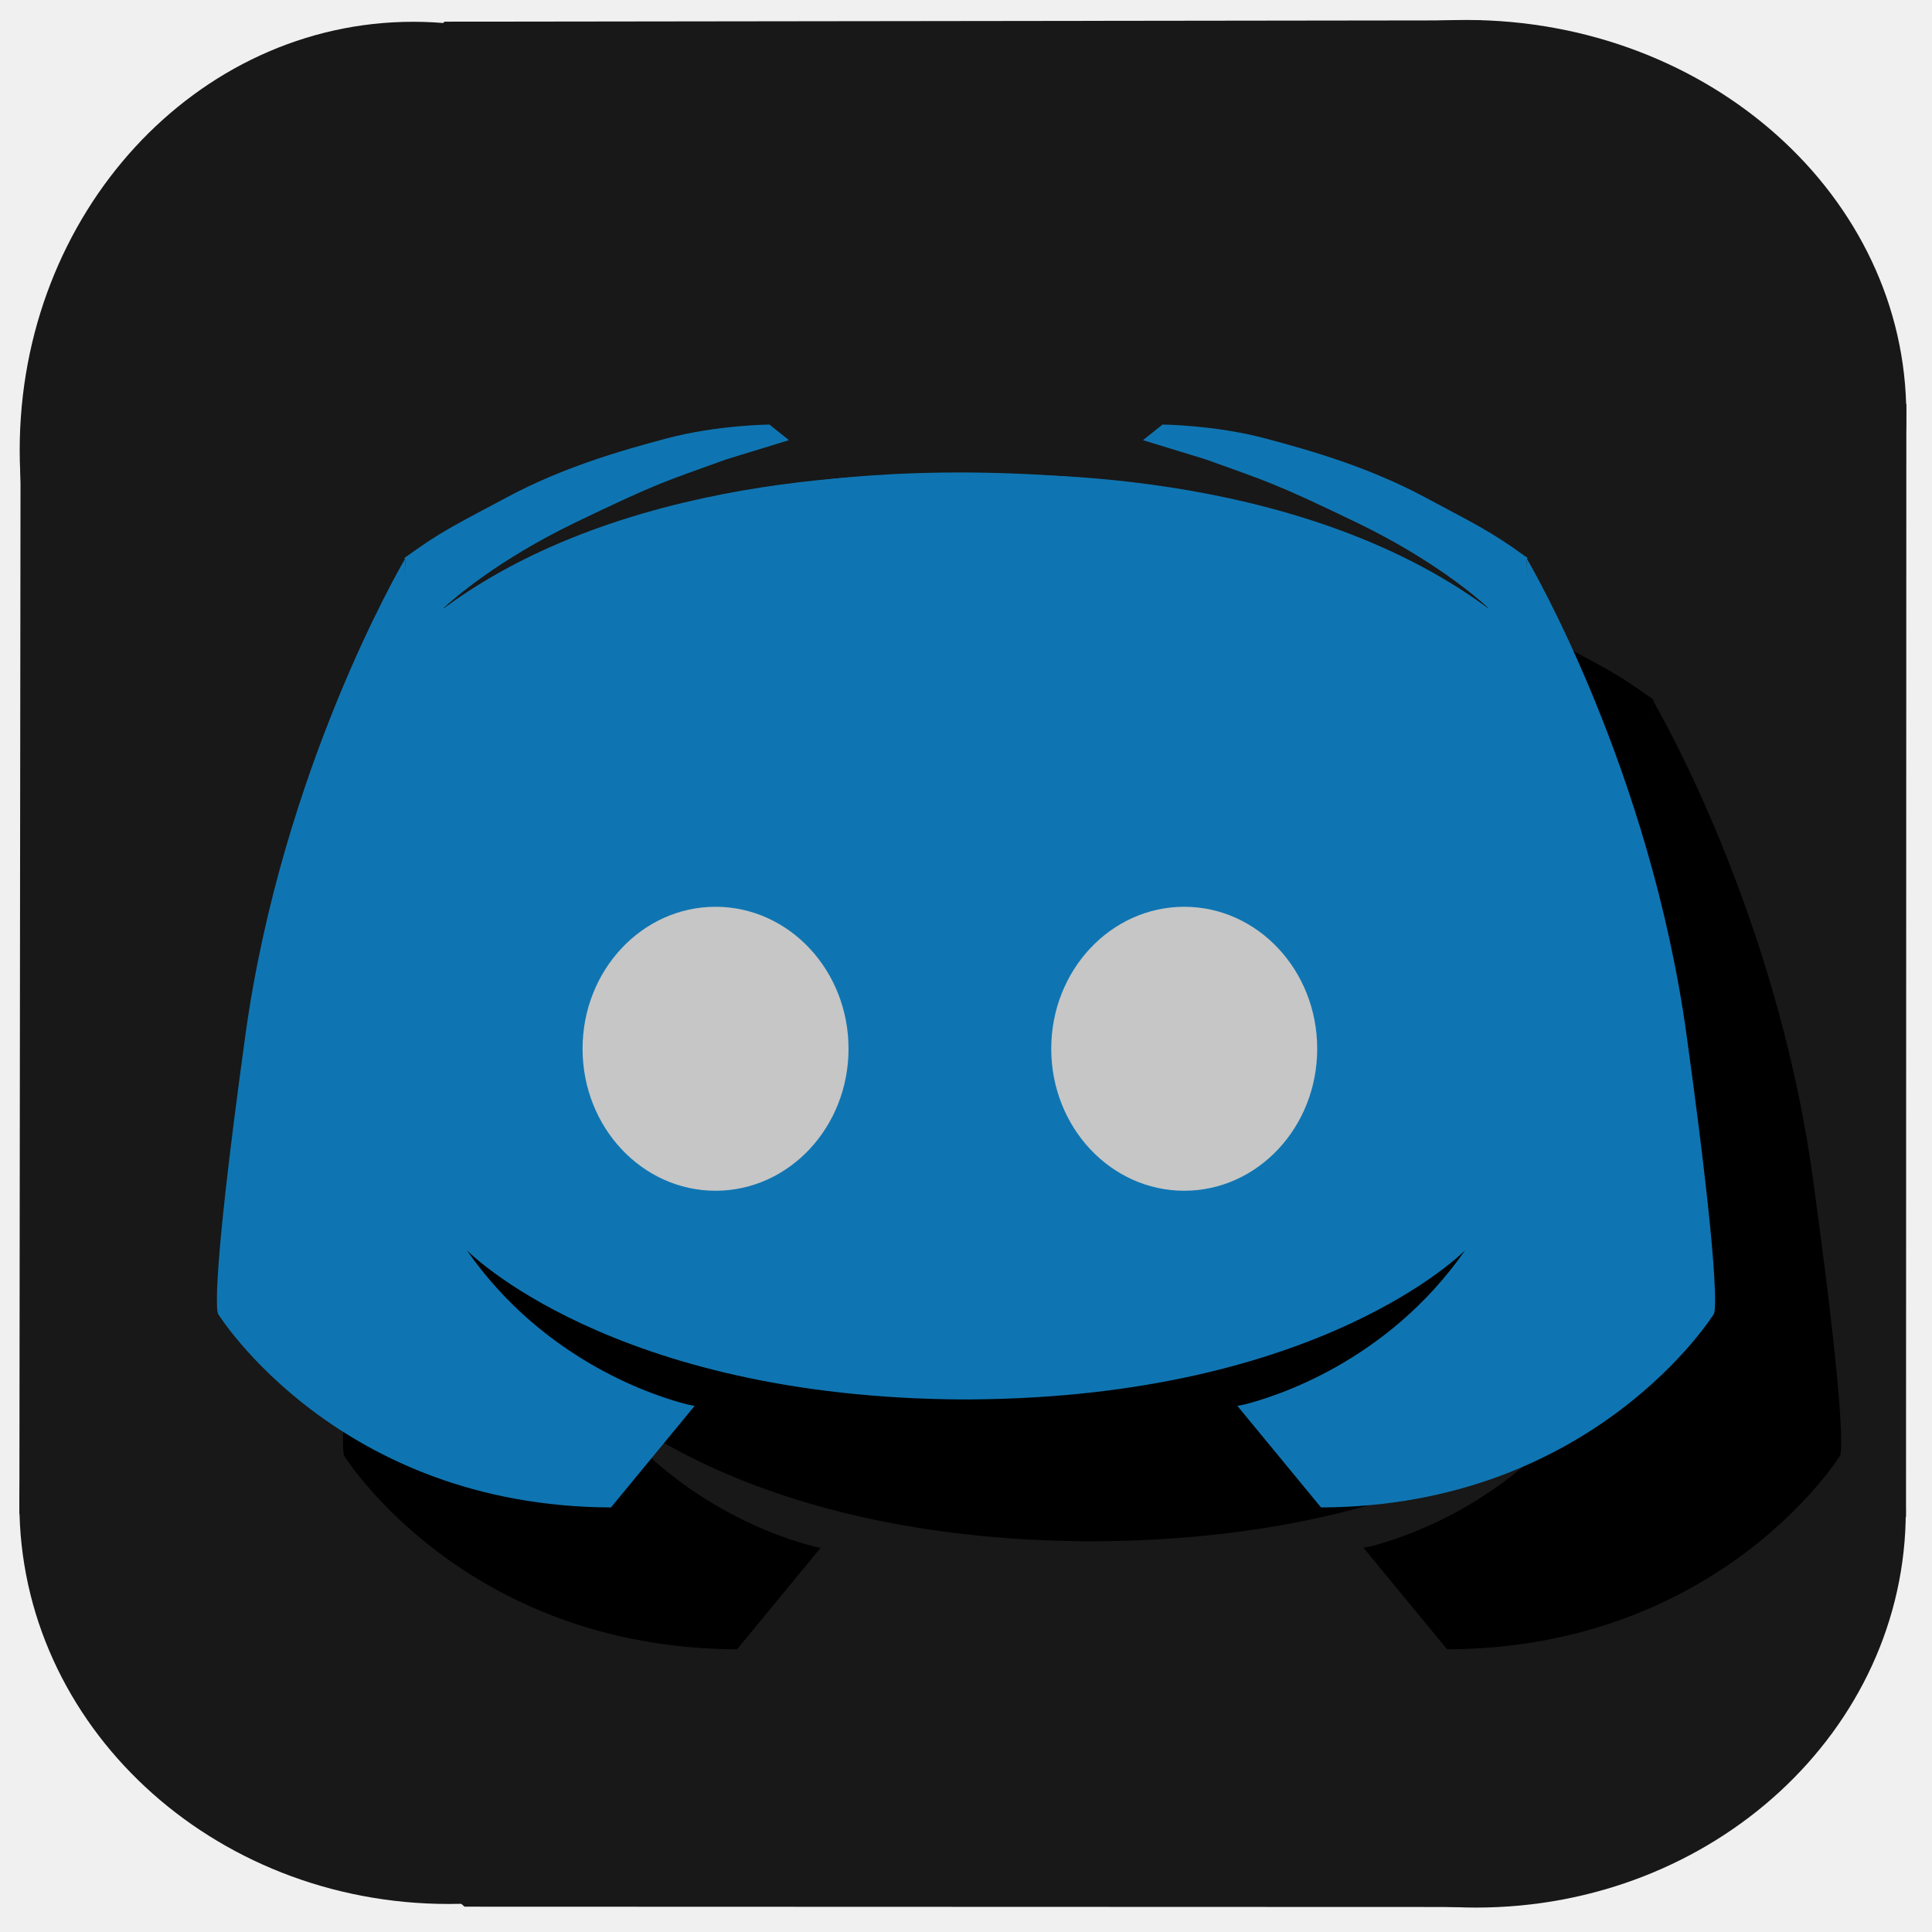
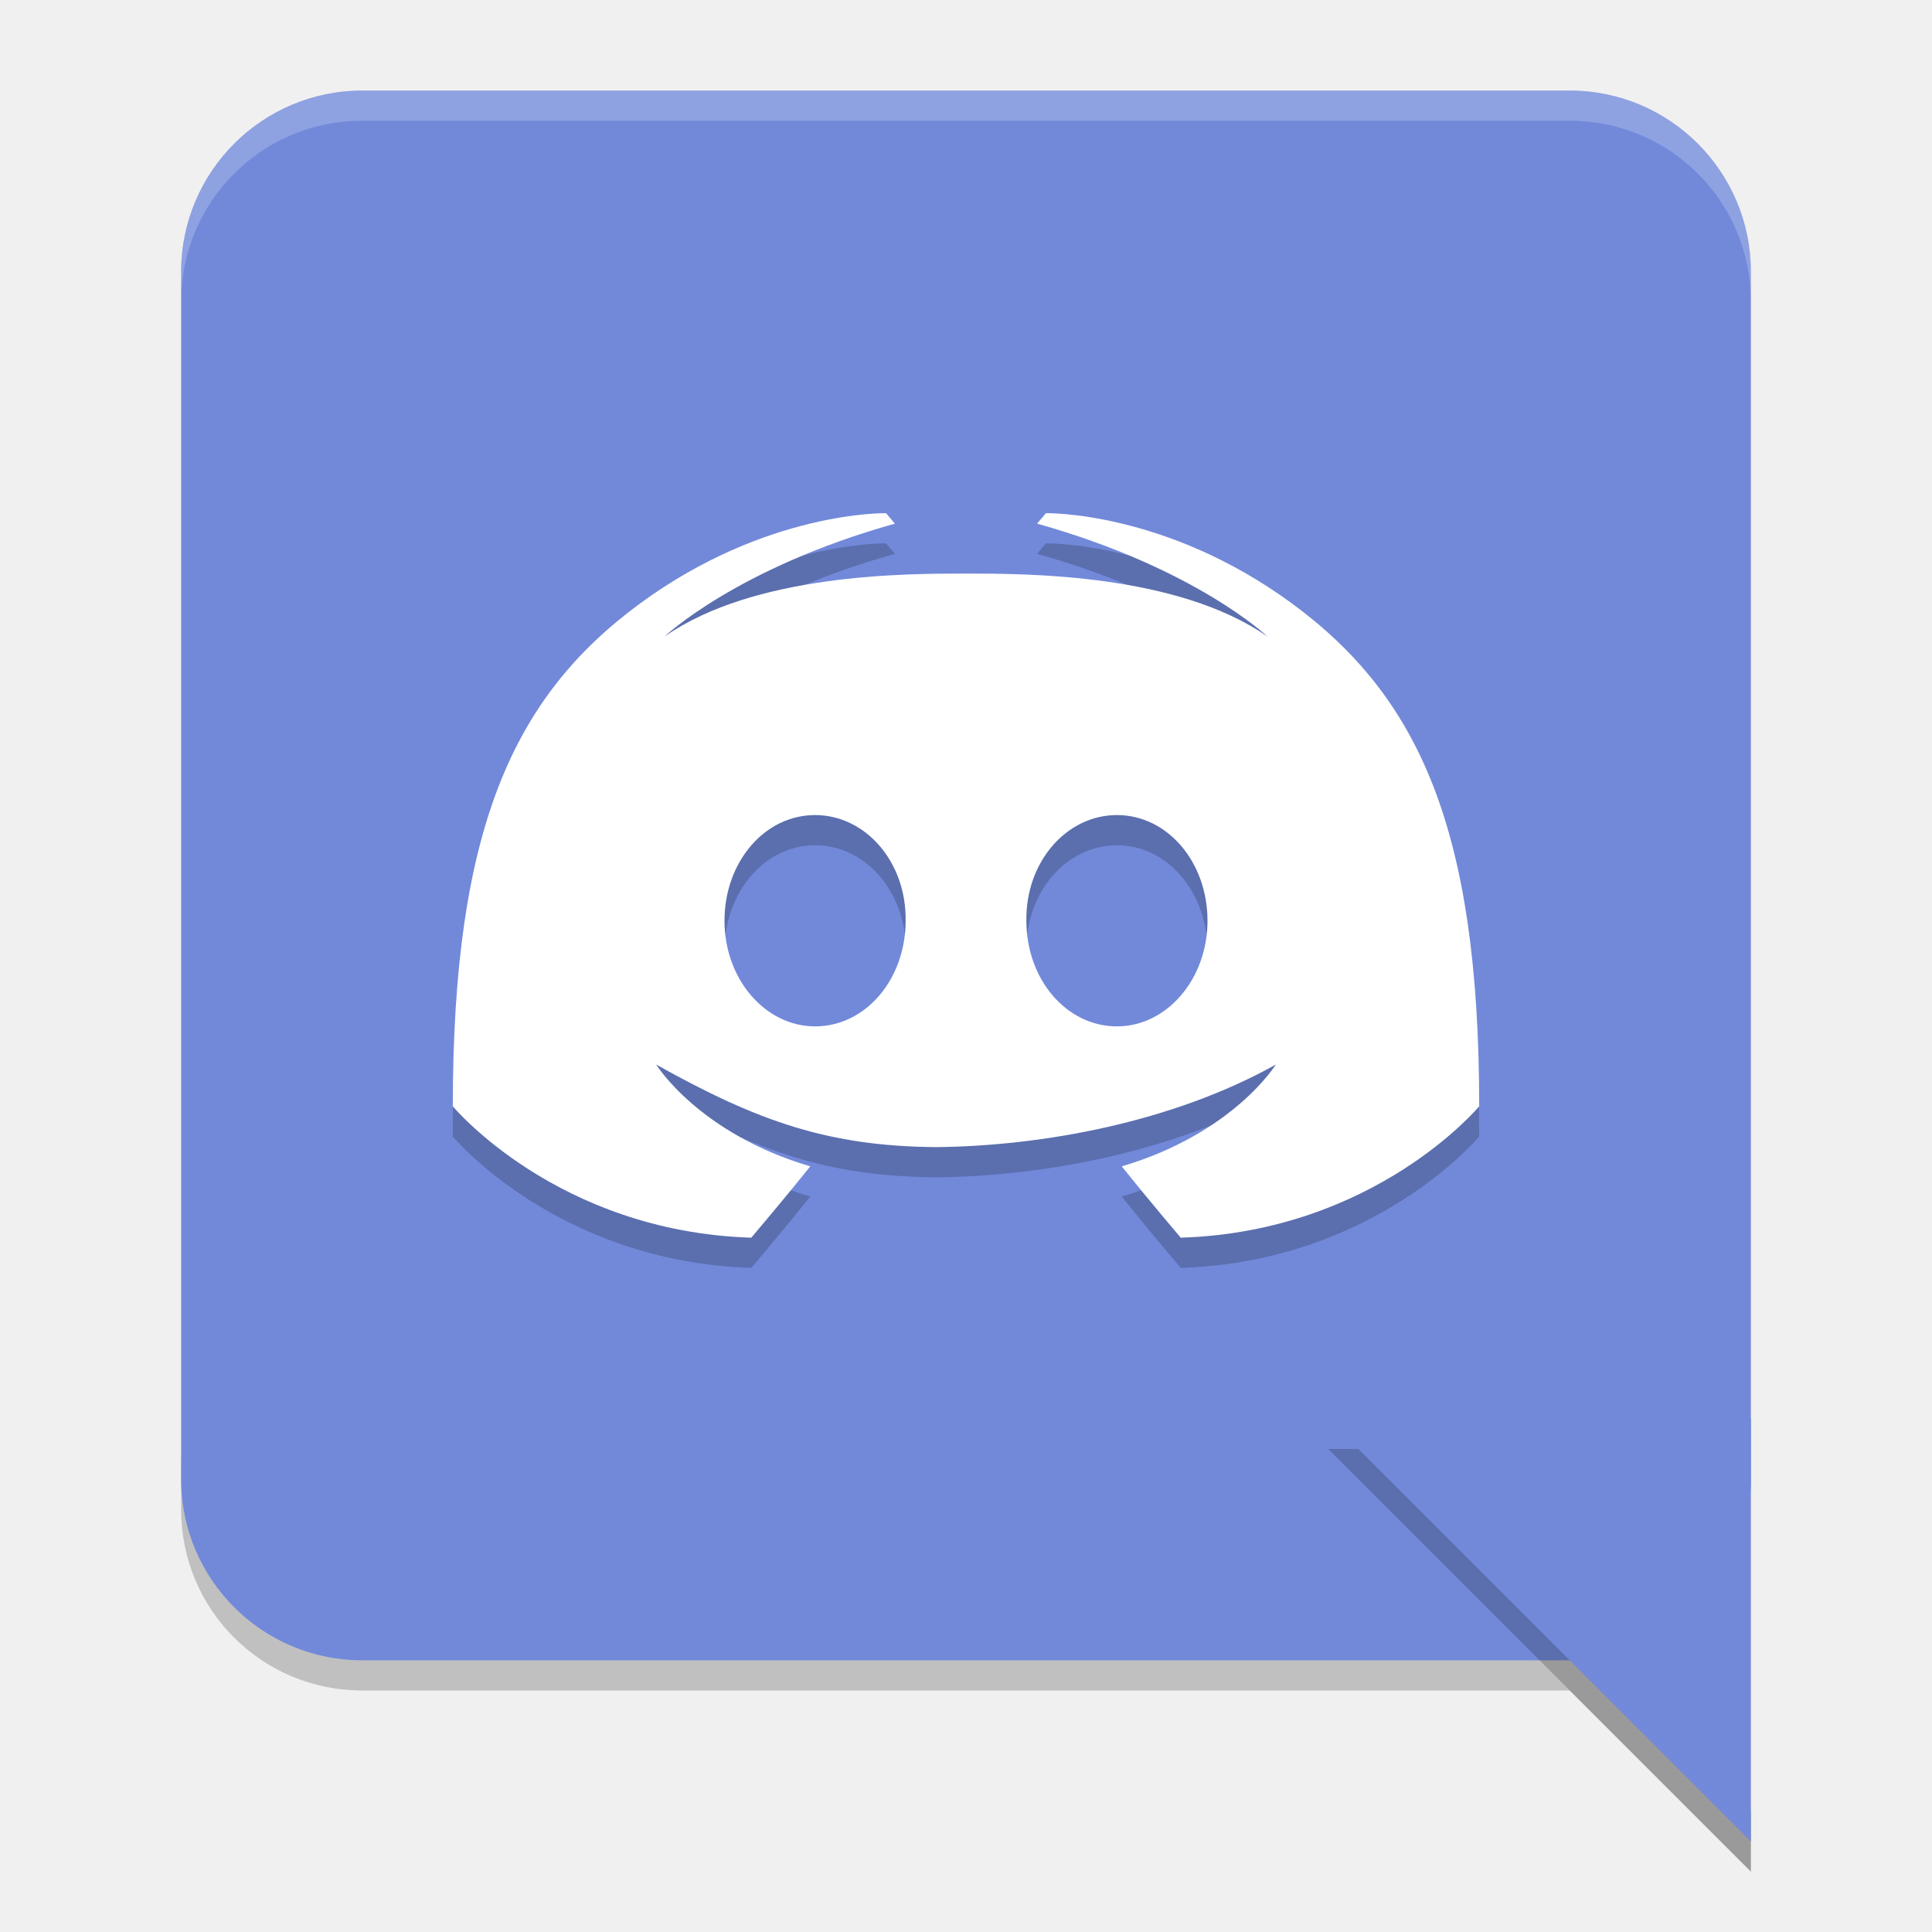
- <svg xmlns="http://www.w3.org/2000/svg" version="1.1" id="svg1" width="512" height="512" viewBox="0 0 512 512" xml:space="preserve">
-   <defs id="defs1" />
-   <g id="layer2" style="display:inline;fill:#181818;fill-opacity:1">
-     <ellipse style="fill:#181818;fill-opacity:1;stroke-width:1.685" id="path11" cx="109.525" cy="-119.286" rx="104.304" ry="113.515" transform="scale(1,-1)" />
-     <ellipse style="fill:#181818;fill-opacity:1;stroke-width:1.71" id="ellipse11" cx="-109.855" cy="-388.487" rx="104.565" ry="116.7" transform="matrix(0,-1,-1,0,0,0)" />
-     <ellipse style="fill:#181818;fill-opacity:1;stroke-width:1.7" id="ellipse12" cx="-398.545" cy="-118.901" rx="106.027" ry="113.761" transform="matrix(0,-1,-1,0,0,0)" />
-     <ellipse style="fill:#181818;fill-opacity:1;stroke-width:1.693" id="ellipse13" cx="-400.485" cy="-391.171" rx="105.042" ry="113.884" transform="matrix(0,-1,-1,0,0,0)" />
-     <path style="fill:#181818;fill-opacity:1" d="m 123.102,505.288 266.003,0.087 116.009,-103.39 0.087,-294.853 L 392.499,5.396 117.793,5.744 5.439,124.059 5.135,401.158 Z" id="path10" />
-   </g>
-   <g id="g4" transform="matrix(1.136276,0,0,1.136492,-3.771124,0.1792919)" style="stroke-width:0.88;fill:#000000;fill-opacity:1">
-     <path id="path3" style="fill:#000000;fill-opacity:1;stroke:#878787;stroke-width:0.617;stroke-opacity:0" d="m 212.189,131.924 c 0,0 -12.095,0.098 -23.801,3.188 -11.705,3.09 -24.743,6.995 -37.297,13.703 -12.275,6.559 -15.521,8.053 -23.539,13.867 l -0.082,-0.113 -0.018,0.184 c -0.148,0.108 -0.272,0.192 -0.424,0.303 l 0.156,0.215 c -1.104,1.879 -28.695,49.293 -37.225,111.045 -8.703,63.009 -6.352,65.01 -6.352,65.01 0,0 27.86,44.861 91.613,45.107 l 19.463,-23.623 0.189,0.033 c 0,0 -0.167,-0.038 -0.184,-0.041 l 0.039,-0.047 -1.547,-0.307 c -6.778,-1.688 -33.32,-9.738 -51.57,-35.982 0,0 33.594,34.441 116.01,34.789 v -0.018 l 0.809,0.01 v 0.008 c 0.082,-3.5e-4 0.159,-0.004 0.24,-0.004 l 0.477,0.006 0.006,-0.014 c 81.881,-0.549 115.285,-34.777 115.285,-34.777 -18.251,26.245 -44.792,34.294 -51.57,35.982 l -1.547,0.307 0.039,0.047 c -0.016,0.003 -0.182,0.041 -0.182,0.041 l 0.188,-0.033 19.463,23.623 c 63.754,-0.246 91.615,-45.107 91.615,-45.107 0,0 2.349,-2.001 -6.354,-65.01 -8.53,-61.757 -36.123,-109.175 -37.223,-111.047 l 0.154,-0.213 c -0.152,-0.111 -0.275,-0.195 -0.424,-0.303 l -0.018,-0.184 -0.082,0.113 c -8.018,-5.814 -11.264,-7.309 -23.539,-13.867 -12.554,-6.708 -25.592,-10.614 -37.297,-13.703 -11.705,-3.089 -23.801,-3.188 -23.801,-3.188 l -4.555,3.635 14.686,4.5 c 14.12,5.131 15.317,5.15 35.082,14.68 18.255,8.802 28.586,17.918 30.762,19.939 l -0.053,0.072 c -0.033,-0.025 -0.06,-0.048 -0.094,-0.072 -45.003,-33.184 -111.604,-31.424 -121.664,-30.955 -10.052,-0.468 -76.659,-2.232 -121.666,30.955 -0.034,0.025 -0.06,0.048 -0.094,0.072 l -0.053,-0.072 c 2.176,-2.021 12.506,-11.138 30.762,-19.939 19.765,-9.53 20.964,-9.548 35.084,-14.68 l 14.686,-4.5 z m 176.527,31.555 0.359,4.297 -0.402,-4.238 z m -261.379,0.002 0.041,0.057 -0.387,4.07 z" />
-     <ellipse style="fill:#000000;stroke:#878787;stroke-width:0.88;stroke-opacity:0;fill-opacity:1" id="ellipse3" cx="308.923" cy="277.477" rx="31.015" ry="33.108" />
-     <ellipse style="fill:#000000;stroke:#878787;stroke-width:0.88;stroke-opacity:0;fill-opacity:1" id="ellipse4" cx="199.615" cy="277.477" rx="31.015" ry="33.108" />
-     <path style="fill:#000000;fill-opacity:1;stroke:#878787;stroke-width:0.88;stroke-opacity:0" d="m 218.398,145.729 c 0,0 32.375,-5.918 80.066,0 47.692,5.918 -56.743,31.156 -56.743,31.156 z" id="path4" />
-   </g>
-   <g id="layer1" transform="matrix(1.136276,0,0,1.136492,-37.1901,-37.41704)" style="stroke-width:0.88">
-     <path id="path1" style="fill:#0f75b2;fill-opacity:1;stroke:#878787;stroke-width:0.617;stroke-opacity:0" d="m 212.189,131.924 c 0,0 -12.095,0.098 -23.801,3.188 -11.705,3.09 -24.743,6.995 -37.297,13.703 -12.275,6.559 -15.521,8.053 -23.539,13.867 l -0.082,-0.113 -0.018,0.184 c -0.148,0.108 -0.272,0.192 -0.424,0.303 l 0.156,0.215 c -1.104,1.879 -28.695,49.293 -37.225,111.045 -8.703,63.009 -6.352,65.01 -6.352,65.01 0,0 27.86,44.861 91.613,45.107 l 19.463,-23.623 0.189,0.033 c 0,0 -0.167,-0.038 -0.184,-0.041 l 0.039,-0.047 -1.547,-0.307 c -6.778,-1.688 -33.32,-9.738 -51.57,-35.982 0,0 33.594,34.441 116.01,34.789 v -0.018 l 0.809,0.01 v 0.008 c 0.082,-3.5e-4 0.159,-0.004 0.24,-0.004 l 0.477,0.006 0.006,-0.014 c 81.881,-0.549 115.285,-34.777 115.285,-34.777 -18.251,26.245 -44.792,34.294 -51.57,35.982 l -1.547,0.307 0.039,0.047 c -0.016,0.003 -0.182,0.041 -0.182,0.041 l 0.188,-0.033 19.463,23.623 c 63.754,-0.246 91.615,-45.107 91.615,-45.107 0,0 2.349,-2.001 -6.354,-65.01 -8.53,-61.757 -36.123,-109.175 -37.223,-111.047 l 0.154,-0.213 c -0.152,-0.111 -0.275,-0.195 -0.424,-0.303 l -0.018,-0.184 -0.082,0.113 c -8.018,-5.814 -11.264,-7.309 -23.539,-13.867 -12.554,-6.708 -25.592,-10.614 -37.297,-13.703 -11.705,-3.089 -23.801,-3.188 -23.801,-3.188 l -4.555,3.635 14.686,4.5 c 14.12,5.131 15.317,5.15 35.082,14.68 18.255,8.802 28.586,17.918 30.762,19.939 l -0.053,0.072 c -0.033,-0.025 -0.06,-0.048 -0.094,-0.072 -45.003,-33.184 -111.604,-31.424 -121.664,-30.955 -10.052,-0.468 -76.659,-2.232 -121.666,30.955 -0.034,0.025 -0.06,0.048 -0.094,0.072 l -0.053,-0.072 c 2.176,-2.021 12.506,-11.138 30.762,-19.939 19.765,-9.53 20.964,-9.548 35.084,-14.68 l 14.686,-4.5 z m 176.527,31.555 0.359,4.297 -0.402,-4.238 z m -261.379,0.002 0.041,0.057 -0.387,4.07 z" />
-     <ellipse style="fill:#c6c6c6;stroke:#878787;stroke-width:0.88;stroke-opacity:0" id="path2" cx="308.923" cy="277.477" rx="31.015" ry="33.108" />
-     <ellipse style="fill:#c6c6c6;stroke:#878787;stroke-width:0.88;stroke-opacity:0" id="ellipse2" cx="199.615" cy="277.477" rx="31.015" ry="33.108" />
-     <path style="fill:#0f75b2;fill-opacity:1;stroke:#878787;stroke-width:0.88;stroke-opacity:0" d="m 218.398,145.729 c 0,0 32.375,-5.918 80.066,0 47.692,5.918 -56.743,31.156 -56.743,31.156 z" id="path12" />
-   </g>
+ <svg xmlns="http://www.w3.org/2000/svg" width="64" height="64" version="1.1">
+   <path style="opacity:0.2" d="m 6,48 0,2 c 0,3.324 2.676,6 6,6 l 40,0 6,6 0,-2 -6,-6 -40,0 C 8.676,54 6,51.324 6,48 Z" />
+   <rect style="fill:#7289da" width="52" height="52" x="6" y="3" rx="6" ry="6" />
+   <path style="opacity:0.2;fill-rule:evenodd" d="M 44,48 58,62 58,60 46,48 44,48 Z" />
+   <path style="fill:#7289da;fill-rule:evenodd" d="M 58,61 44,47 58,47 Z" />
+   <path style="opacity:0.2" d="m 29.352,18 c 0,0 -3.961,-0.086 -8.156,2.996 C 17,24.078 15,28.458 15,37.648 c 0,0 3.448,4.15 9.887,4.352 0,0 1.079,-1.268 1.953,-2.363 -3.7,-1.095 -5.102,-3.371 -5.102,-3.371 C 25.147,38.171 27.465,38.967 31,39 c 3.535,-0.033 7.853,-0.829 11.262,-2.734 0,0 -1.402,2.276 -5.102,3.371 C 38.034,40.732 39.113,42 39.113,42 45.552,41.798 49,37.648 49,37.648 49,28.458 47,24.078 42.805,20.996 38.609,17.914 34.648,18 34.648,18 l -0.293,0.346 c 5.244,1.469 7.633,3.742 7.633,3.742 C 39,20 34,20 32,20 c -2,0 -7,4e-6 -9.988,2.088 0,0 2.389,-2.273 7.633,-3.742 z M 27,28 c 1.676,0 3.029,1.559 3,3.5 0,1.941 -1.324,3.5 -3,3.5 -1.647,0 -3,-1.559 -3,-3.5 0,-1.941 1.324,-3.5 3,-3.5 z m 10,0 c 1.676,0 3,1.559 3,3.5 0,1.941 -1.353,3.5 -3,3.5 -1.676,0 -3,-1.559 -3,-3.5 -0.029,-1.941 1.324,-3.5 3,-3.5 z" />
+   <path style="fill:#ffffff" d="m 29.352,17 c 0,0 -3.961,-0.086 -8.156,2.996 C 17,23.078 15,27.458 15,36.648 c 0,0 3.448,4.15 9.887,4.352 0,0 1.079,-1.268 1.953,-2.363 -3.7,-1.095 -5.102,-3.371 -5.102,-3.371 C 25.147,37.171 27.465,37.967 31,38 c 3.535,-0.033 7.853,-0.829 11.262,-2.734 0,0 -1.402,2.276 -5.102,3.371 C 38.034,39.732 39.113,41 39.113,41 45.552,40.798 49,36.648 49,36.648 49,27.458 47,23.078 42.805,19.996 38.609,16.914 34.648,17 34.648,17 l -0.293,0.346 c 5.244,1.469 7.633,3.742 7.633,3.742 C 39,19 34,19 32,19 c -2,0 -7,4e-6 -9.988,2.088 0,0 2.389,-2.273 7.633,-3.742 z M 27,27 c 1.676,0 3.029,1.559 3,3.5 0,1.941 -1.324,3.5 -3,3.5 -1.647,0 -3,-1.559 -3,-3.5 0,-1.941 1.324,-3.5 3,-3.5 z m 10,0 c 1.676,0 3,1.559 3,3.5 0,1.941 -1.353,3.5 -3,3.5 -1.676,0 -3,-1.559 -3,-3.5 -0.029,-1.941 1.324,-3.5 3,-3.5 z" />
+   <path style="opacity:0.2;fill:#ffffff" d="M 12 3 C 8.676 3 6 5.676 6 9 L 6 10 C 6 6.676 8.676 4 12 4 L 52 4 C 55.324 4 58 6.676 58 10 L 58 9 C 58 5.676 55.324 3 52 3 L 12 3 z" />
</svg>
